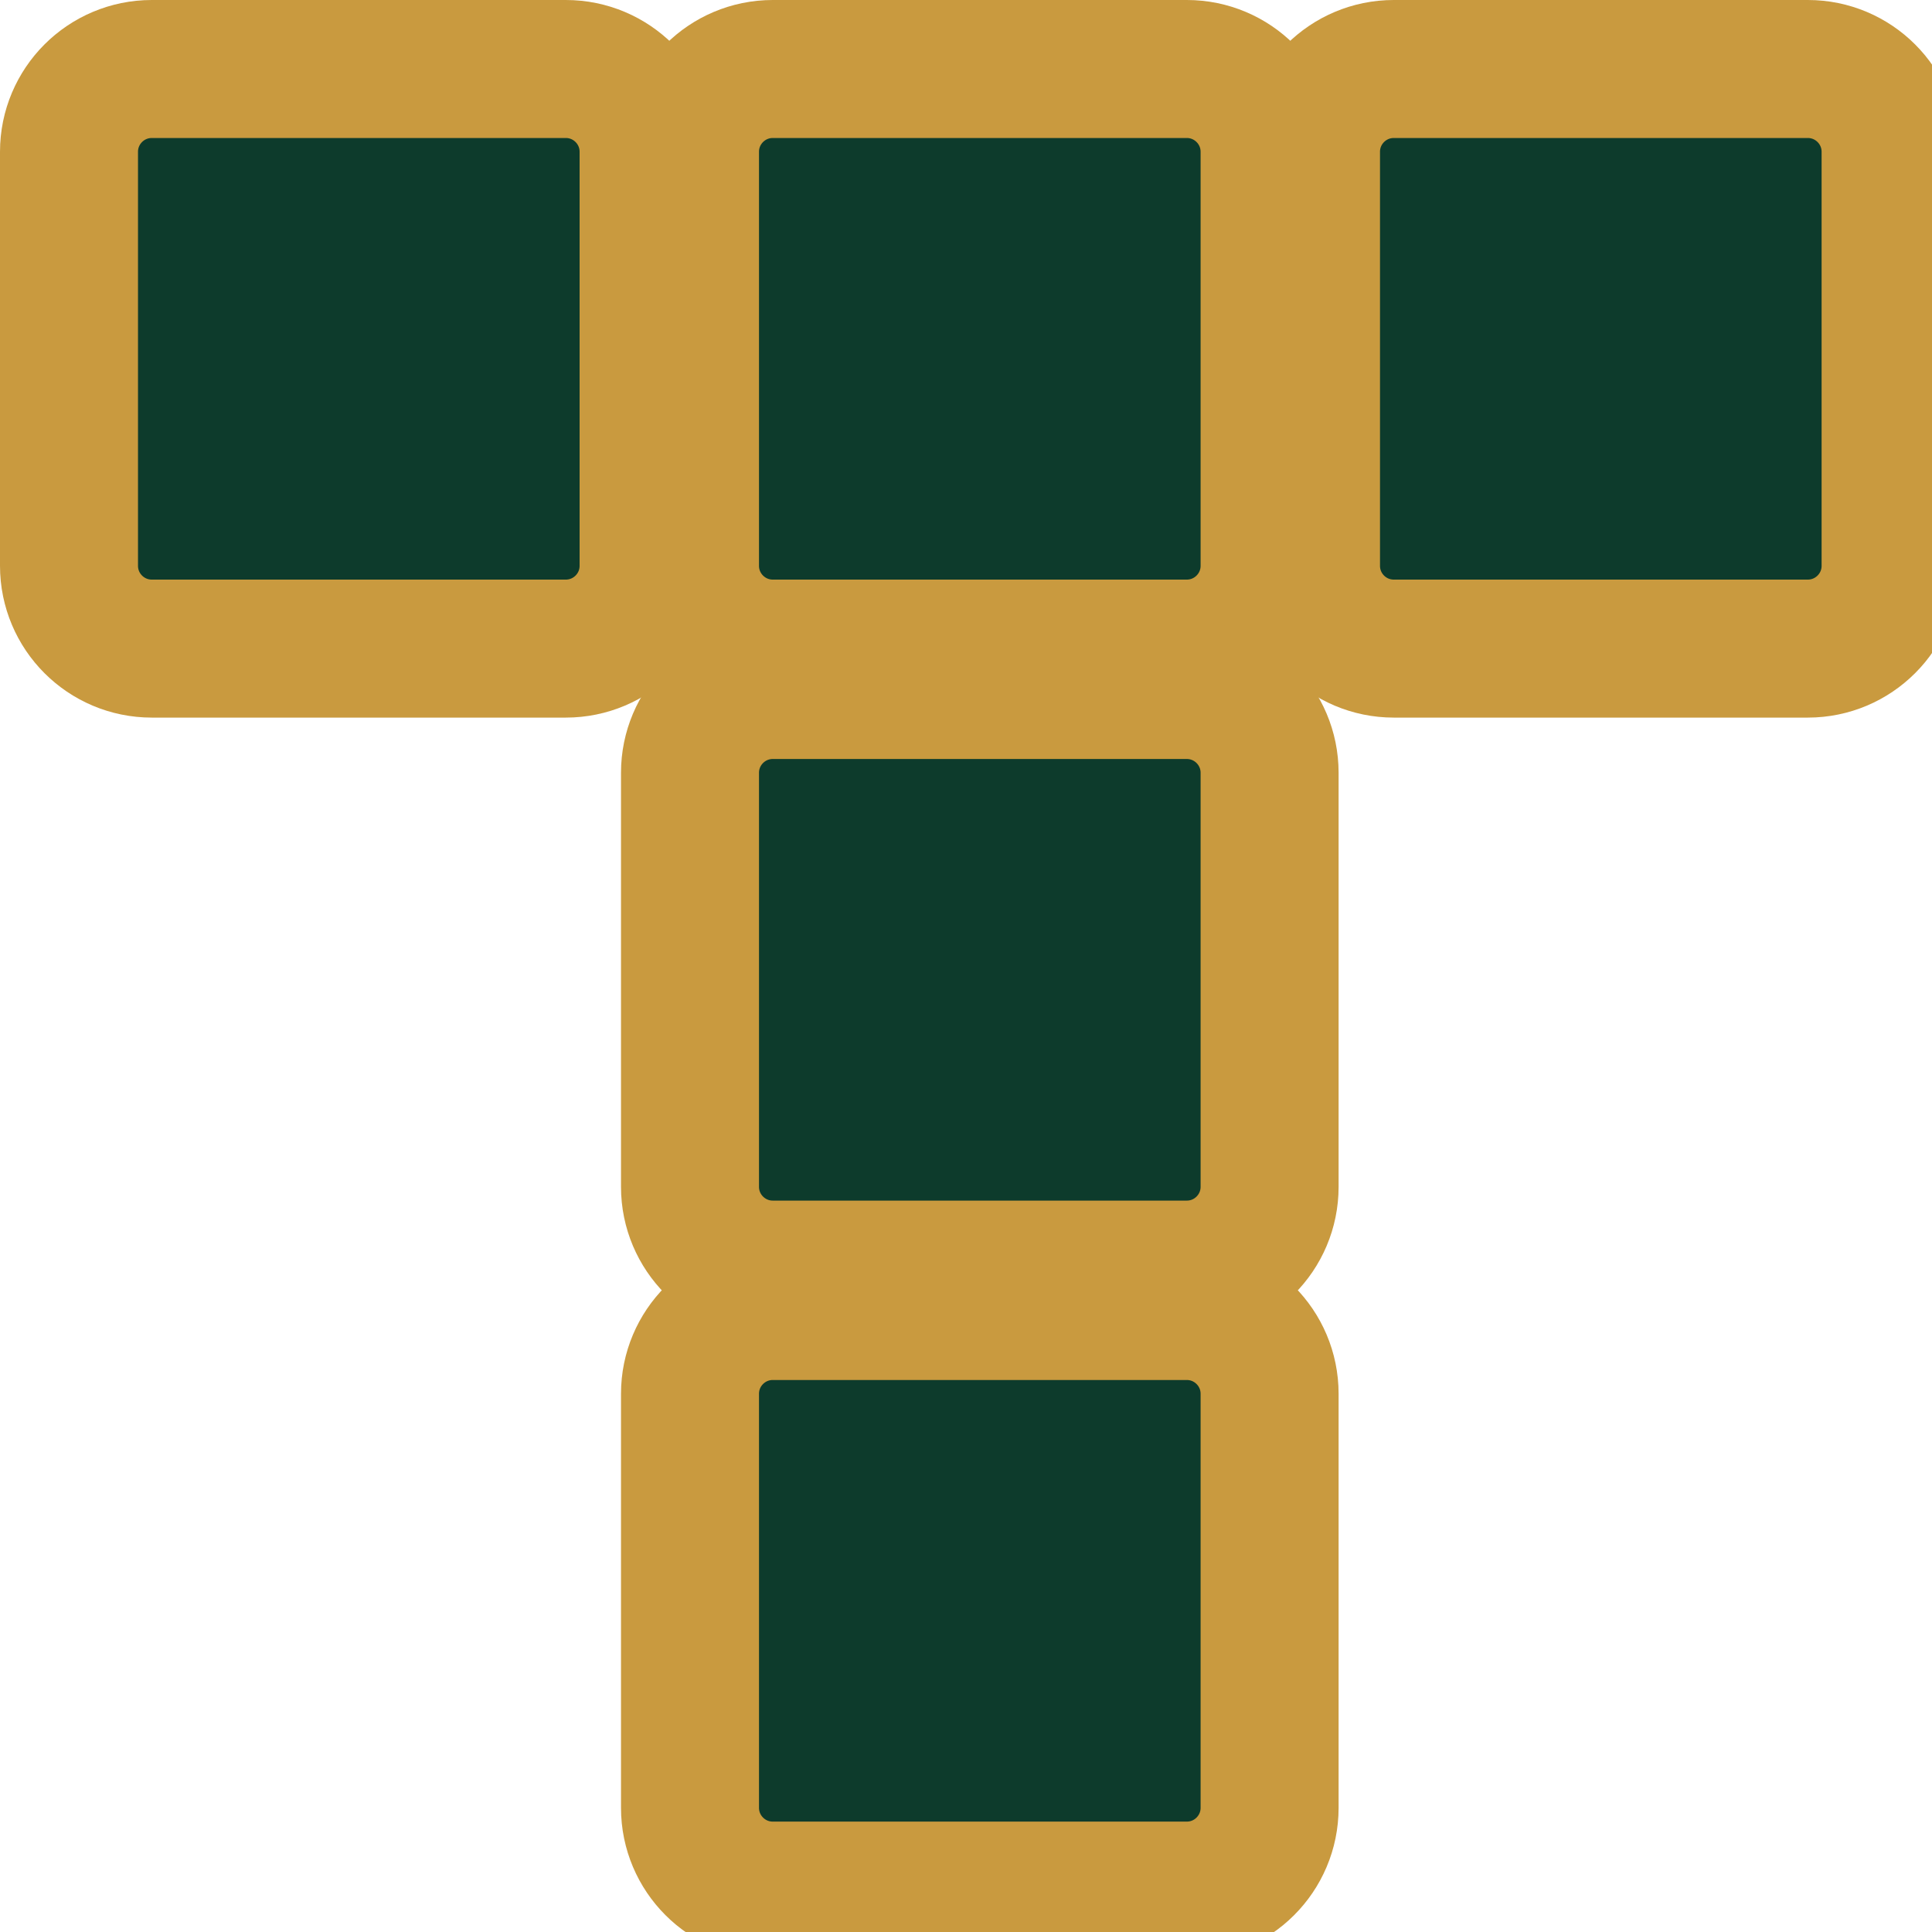
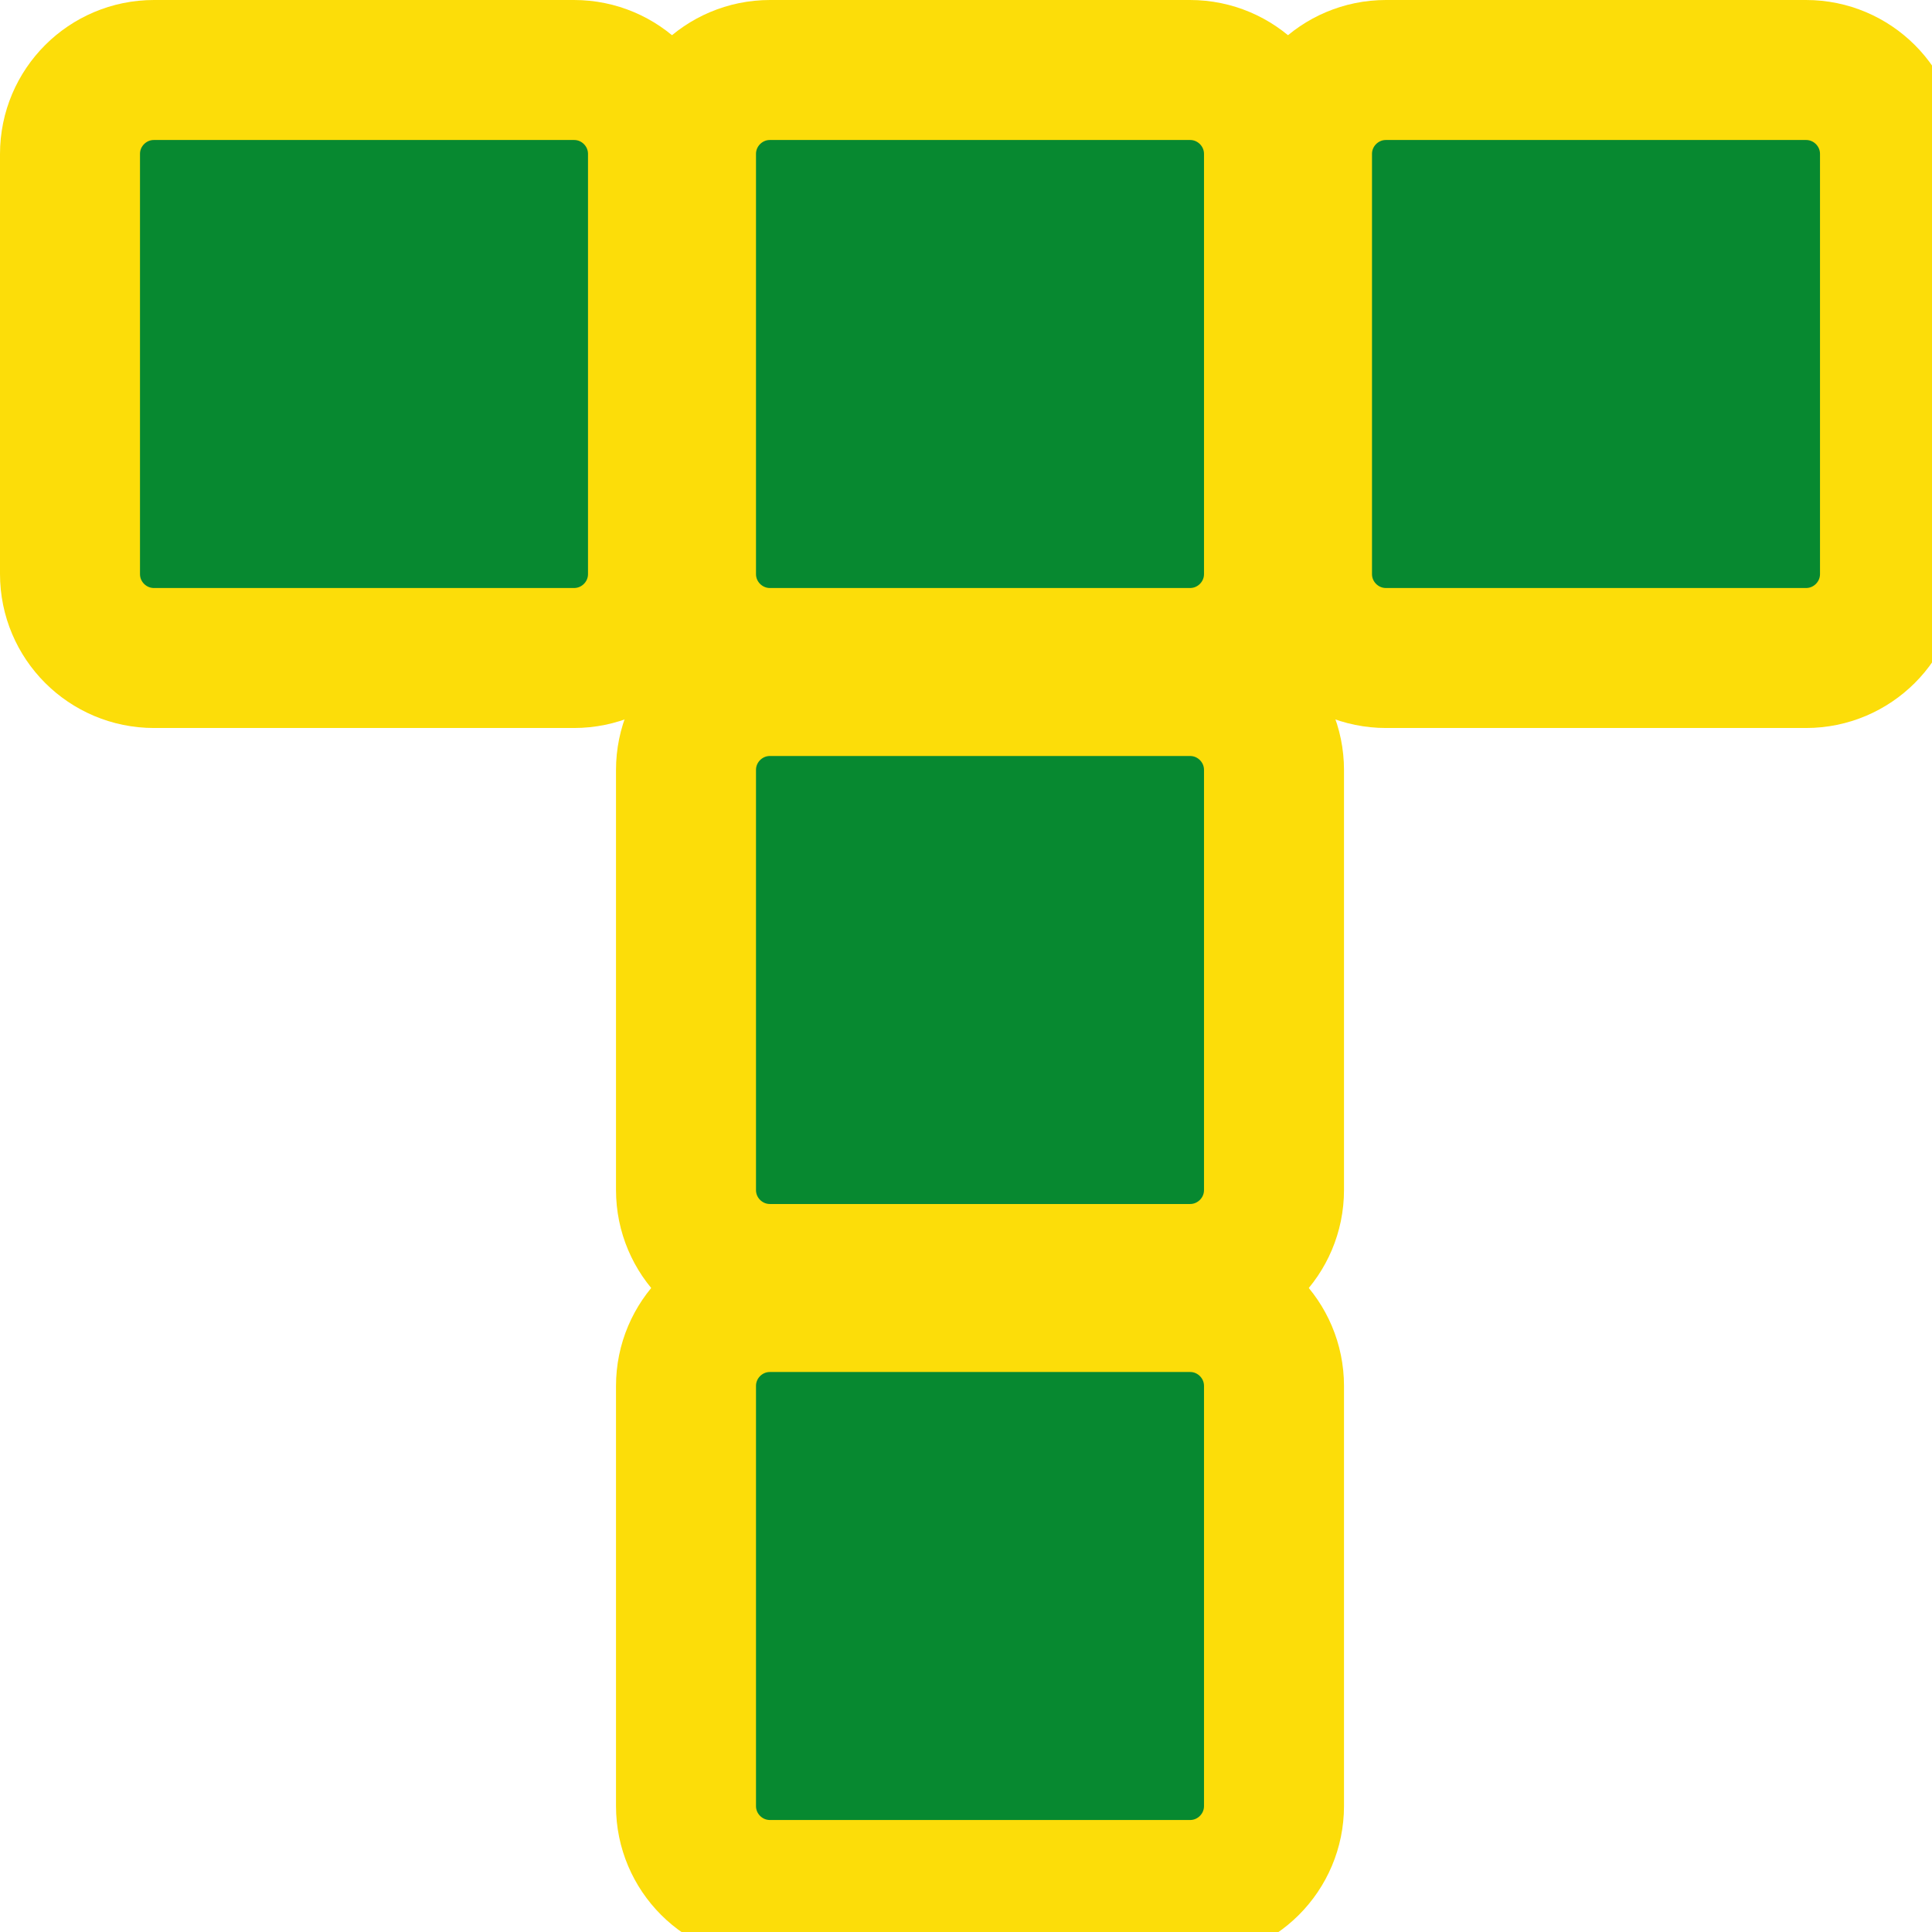
- <svg xmlns="http://www.w3.org/2000/svg" viewBox="0 0 140 140" role="img" aria-label="Tillerstead tile mark">
+ <svg xmlns="http://www.w3.org/2000/svg" viewBox="0 0 138 138" role="img" aria-label="Tillerstead tile mark">
  <style>
-     .logo-tile{fill:#0d3b2c;stroke:#c99a3f;stroke-width:10;stroke-linejoin:round;stroke-linecap:round}
+     .logo-tile{fill:#078930;stroke:#FCDD09;stroke-width:10;stroke-linejoin:round;stroke-linecap:round}
  </style>
  <g class="logo-mark" transform="translate(5 5)">
    <rect class="logo-tile" x="0" y="0" width="42" height="42" rx="6" />
-     <rect class="logo-tile" x="45" y="0" width="42" height="42" rx="6" />
-     <rect class="logo-tile" x="90" y="0" width="42" height="42" rx="6" />
-     <rect class="logo-tile" x="45" y="45" width="42" height="42" rx="6" />
-     <rect class="logo-tile" x="45" y="90" width="42" height="42" rx="6" />
+     <rect class="logo-tile" x="44" y="0" width="42" height="42" rx="6" />
+     <rect class="logo-tile" x="88" y="0" width="42" height="42" rx="6" />
+     <rect class="logo-tile" x="44" y="44" width="42" height="42" rx="6" />
+     <rect class="logo-tile" x="44" y="88" width="42" height="42" rx="6" />
  </g>
</svg>
